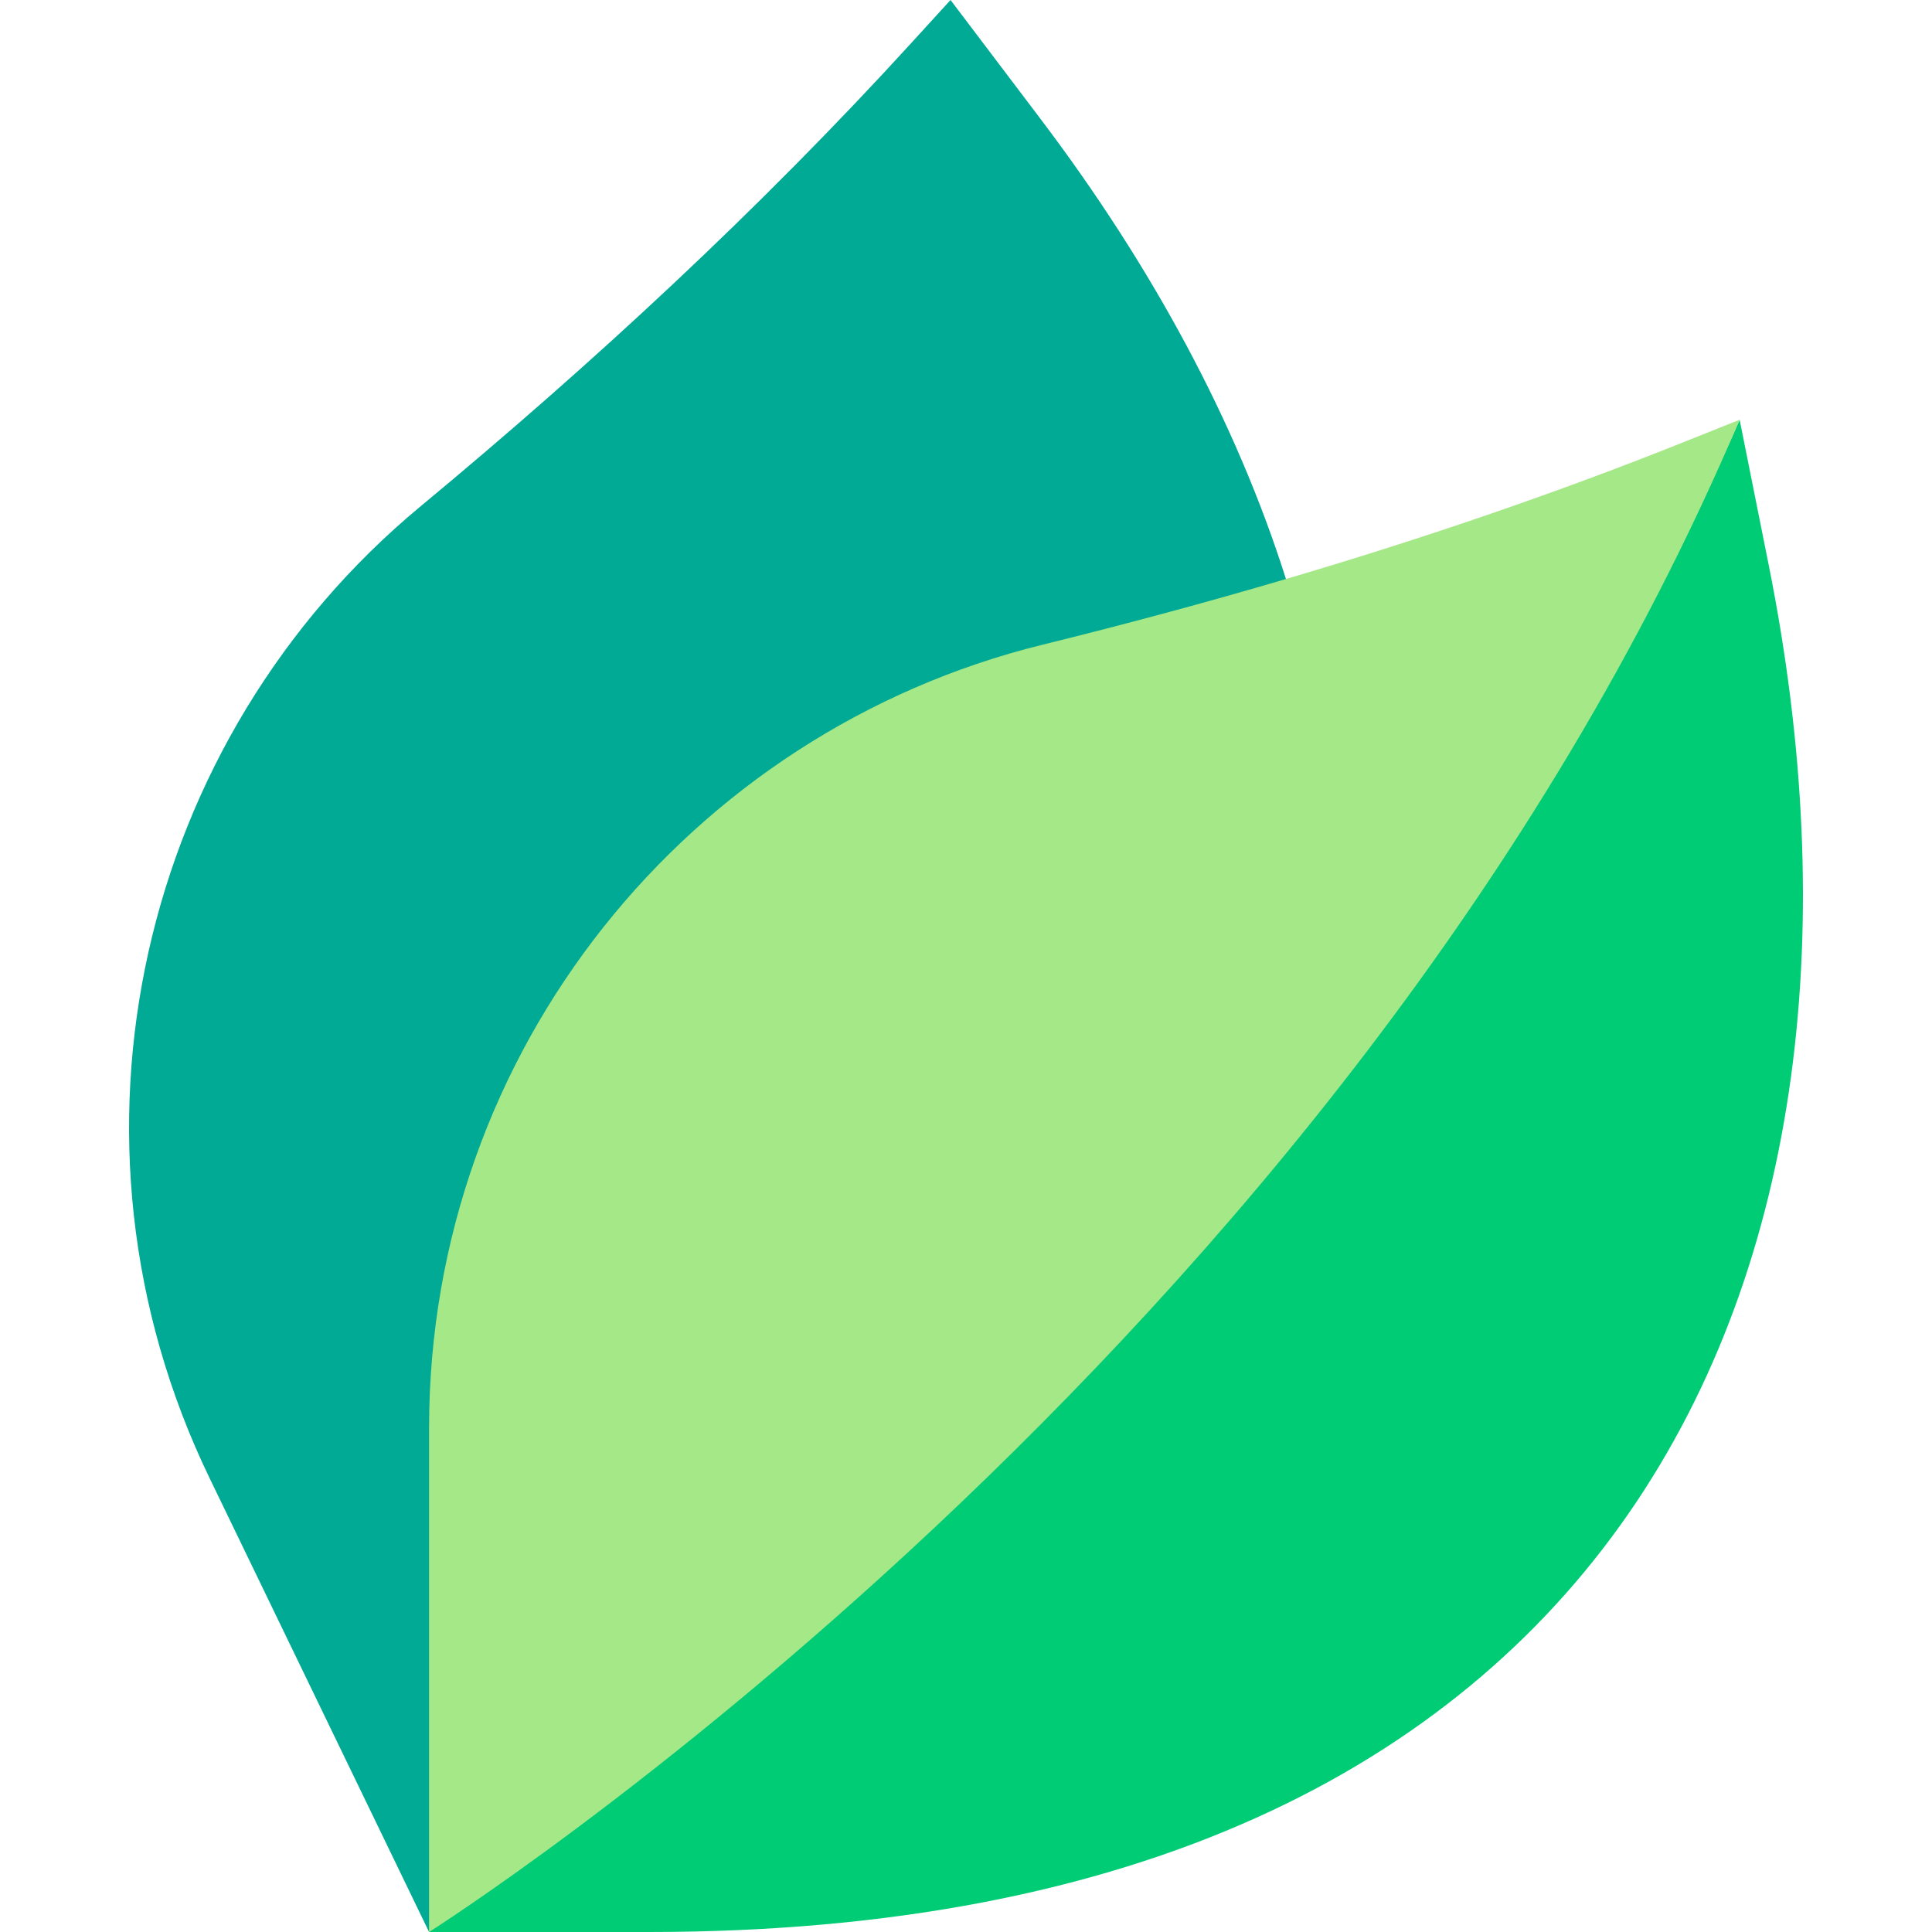
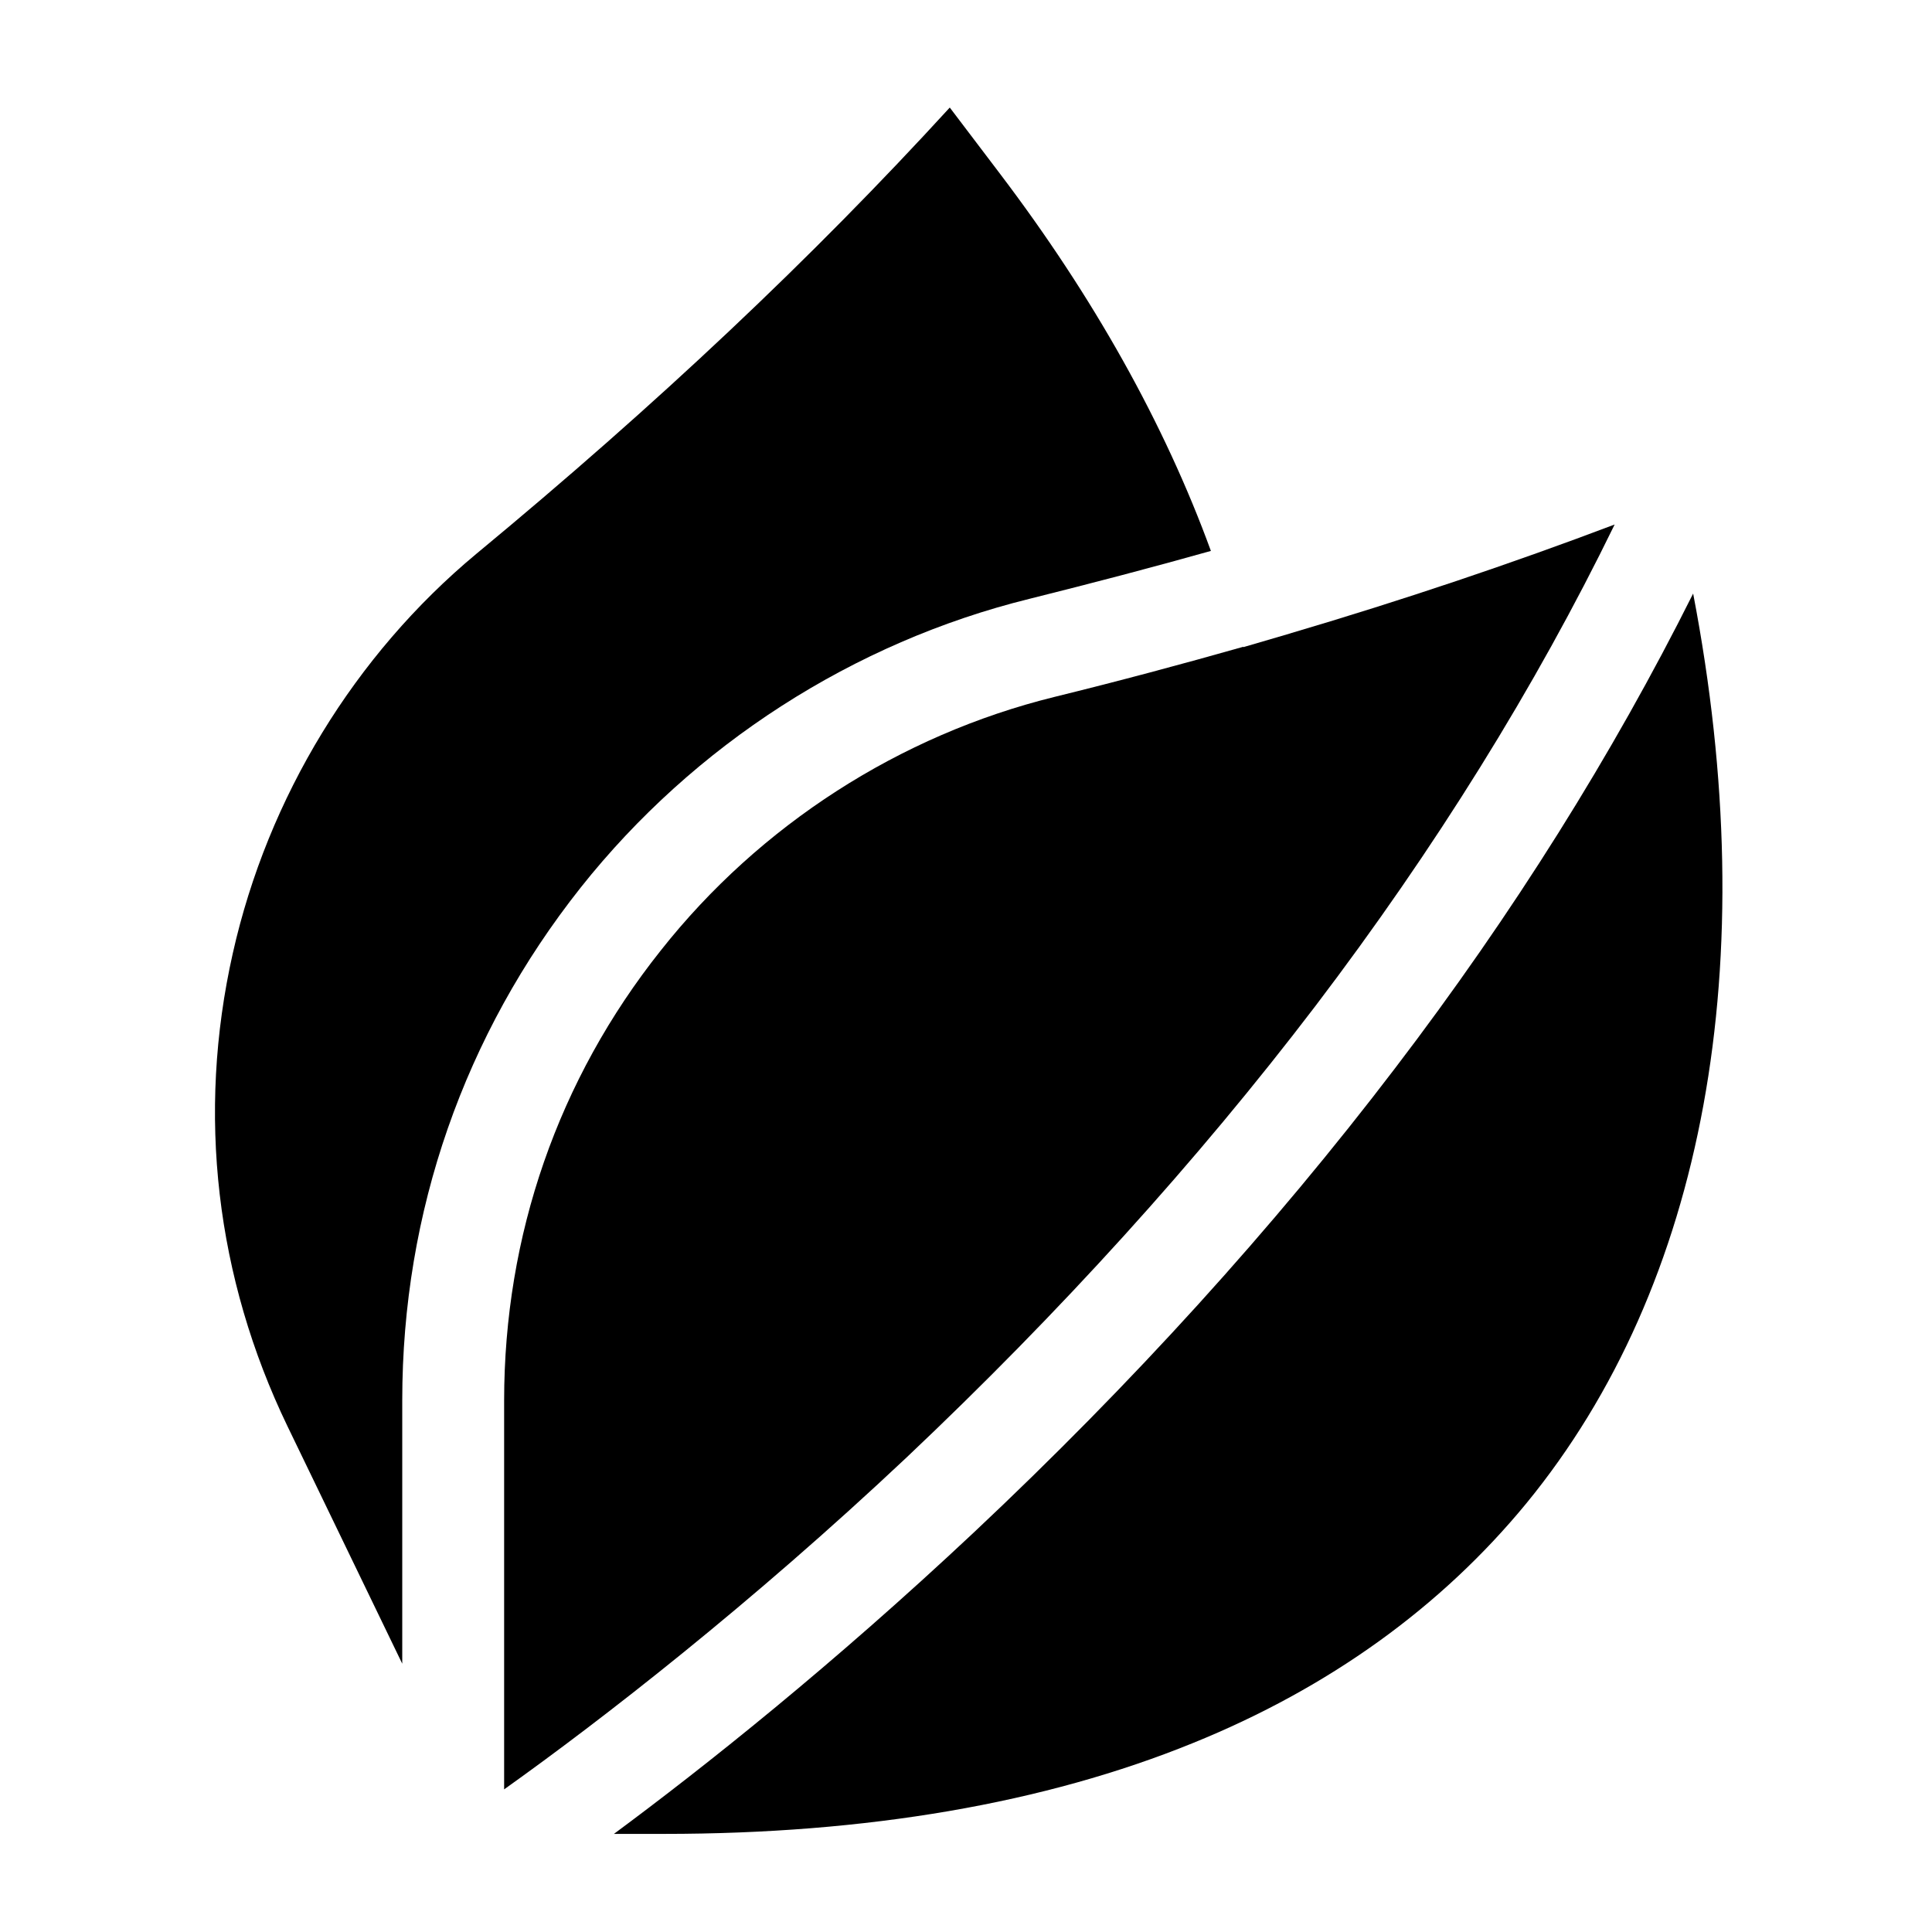
- <svg xmlns="http://www.w3.org/2000/svg" id="Capa_1" enable-background="new 0 0 512 512" height="512" viewBox="0 0 512 512" width="512">
+ <svg xmlns="http://www.w3.org/2000/svg" version="1.1" id="Capa_1" x="0px" y="0px" viewBox="0 0 512 512" style="enable-background:new 0 0 512 512;" xml:space="preserve">
  <g>
-     <path d="m113.707 512-58.132-120.208c-43.694-90.351-18.098-196.268 55.842-257.579 46.027-38.166 89.94-78.812 130.239-122.984l10.244-11.229 23.821 31.473c29.393 38.834 51.822 80.128 65.073 121.97z" fill="#00aa95" />
-     <path d="m468.766 149.938-7.743-38.704c-38.269 90.207-136.426 138.139-192.689 200.383-98.392 108.852-154.627 200.383-154.627 200.383h58.256c258.928 0 334.274-174.759 296.803-362.062z" fill="#00cc76" />
-     <path d="m461.022 111.234-14.112 5.649c-34.771 13.919-70.217 25.975-106.117 36.56v.001c-21.412 6.314-42.985 12.104-64.674 17.454-93.258 23.005-162.413 107.214-162.413 207.575v133.527c.001 0 242.122-152.806 347.316-400.766z" fill="#a5e887" />
+     <path d="M106.6,440.9v-69.8c0-49.9,16.4-96.9,47.3-135.9c30-37.8,72.3-65,118.9-76.5c16.4-4.1,32.5-8.3,48.1-12.7   c-12.3-33.7-31.1-67.3-56-100.1l-13.2-17.4c-36.5,39.9-77.5,78.6-125.5,118.3C94,173.6,71,211.2,61.7,252.6   c-9.6,42.6-4.5,86,14.5,125.4L106.6,440.9z" />
+     <path d="M448.7,157.3c-21.3,42.6-47.7,84.8-79,125.8c-32.3,42.4-69.8,83.7-111.5,122.9c-37.7,35.4-71.6,62.3-95.5,80H176   c53.7,0,100.9-8.1,140.2-24.1c36-14.6,65.7-36,88.3-63.5C451.9,340.6,467.5,255.1,448.7,157.3L448.7,157.3z" />
+     <path d="M348.6,266.6c31.7-41.7,58.3-84.5,79.3-127.6c-27.2,10.3-56,20-85.8,28.8v0c-0.1,0-0.2,0.1-0.3,0.1l-12.3,3.6l0-0.1   c-16.2,4.6-33,9.1-50.1,13.3c-40.9,10.1-78,33.9-104.3,67.2c-27.2,34.2-41.5,75.5-41.5,119.3v103c25.7-18.3,65.4-49.1,106.8-88.1   C280.8,347.9,317.2,307.8,348.6,266.6L348.6,266.6z" />
  </g>
</svg>
